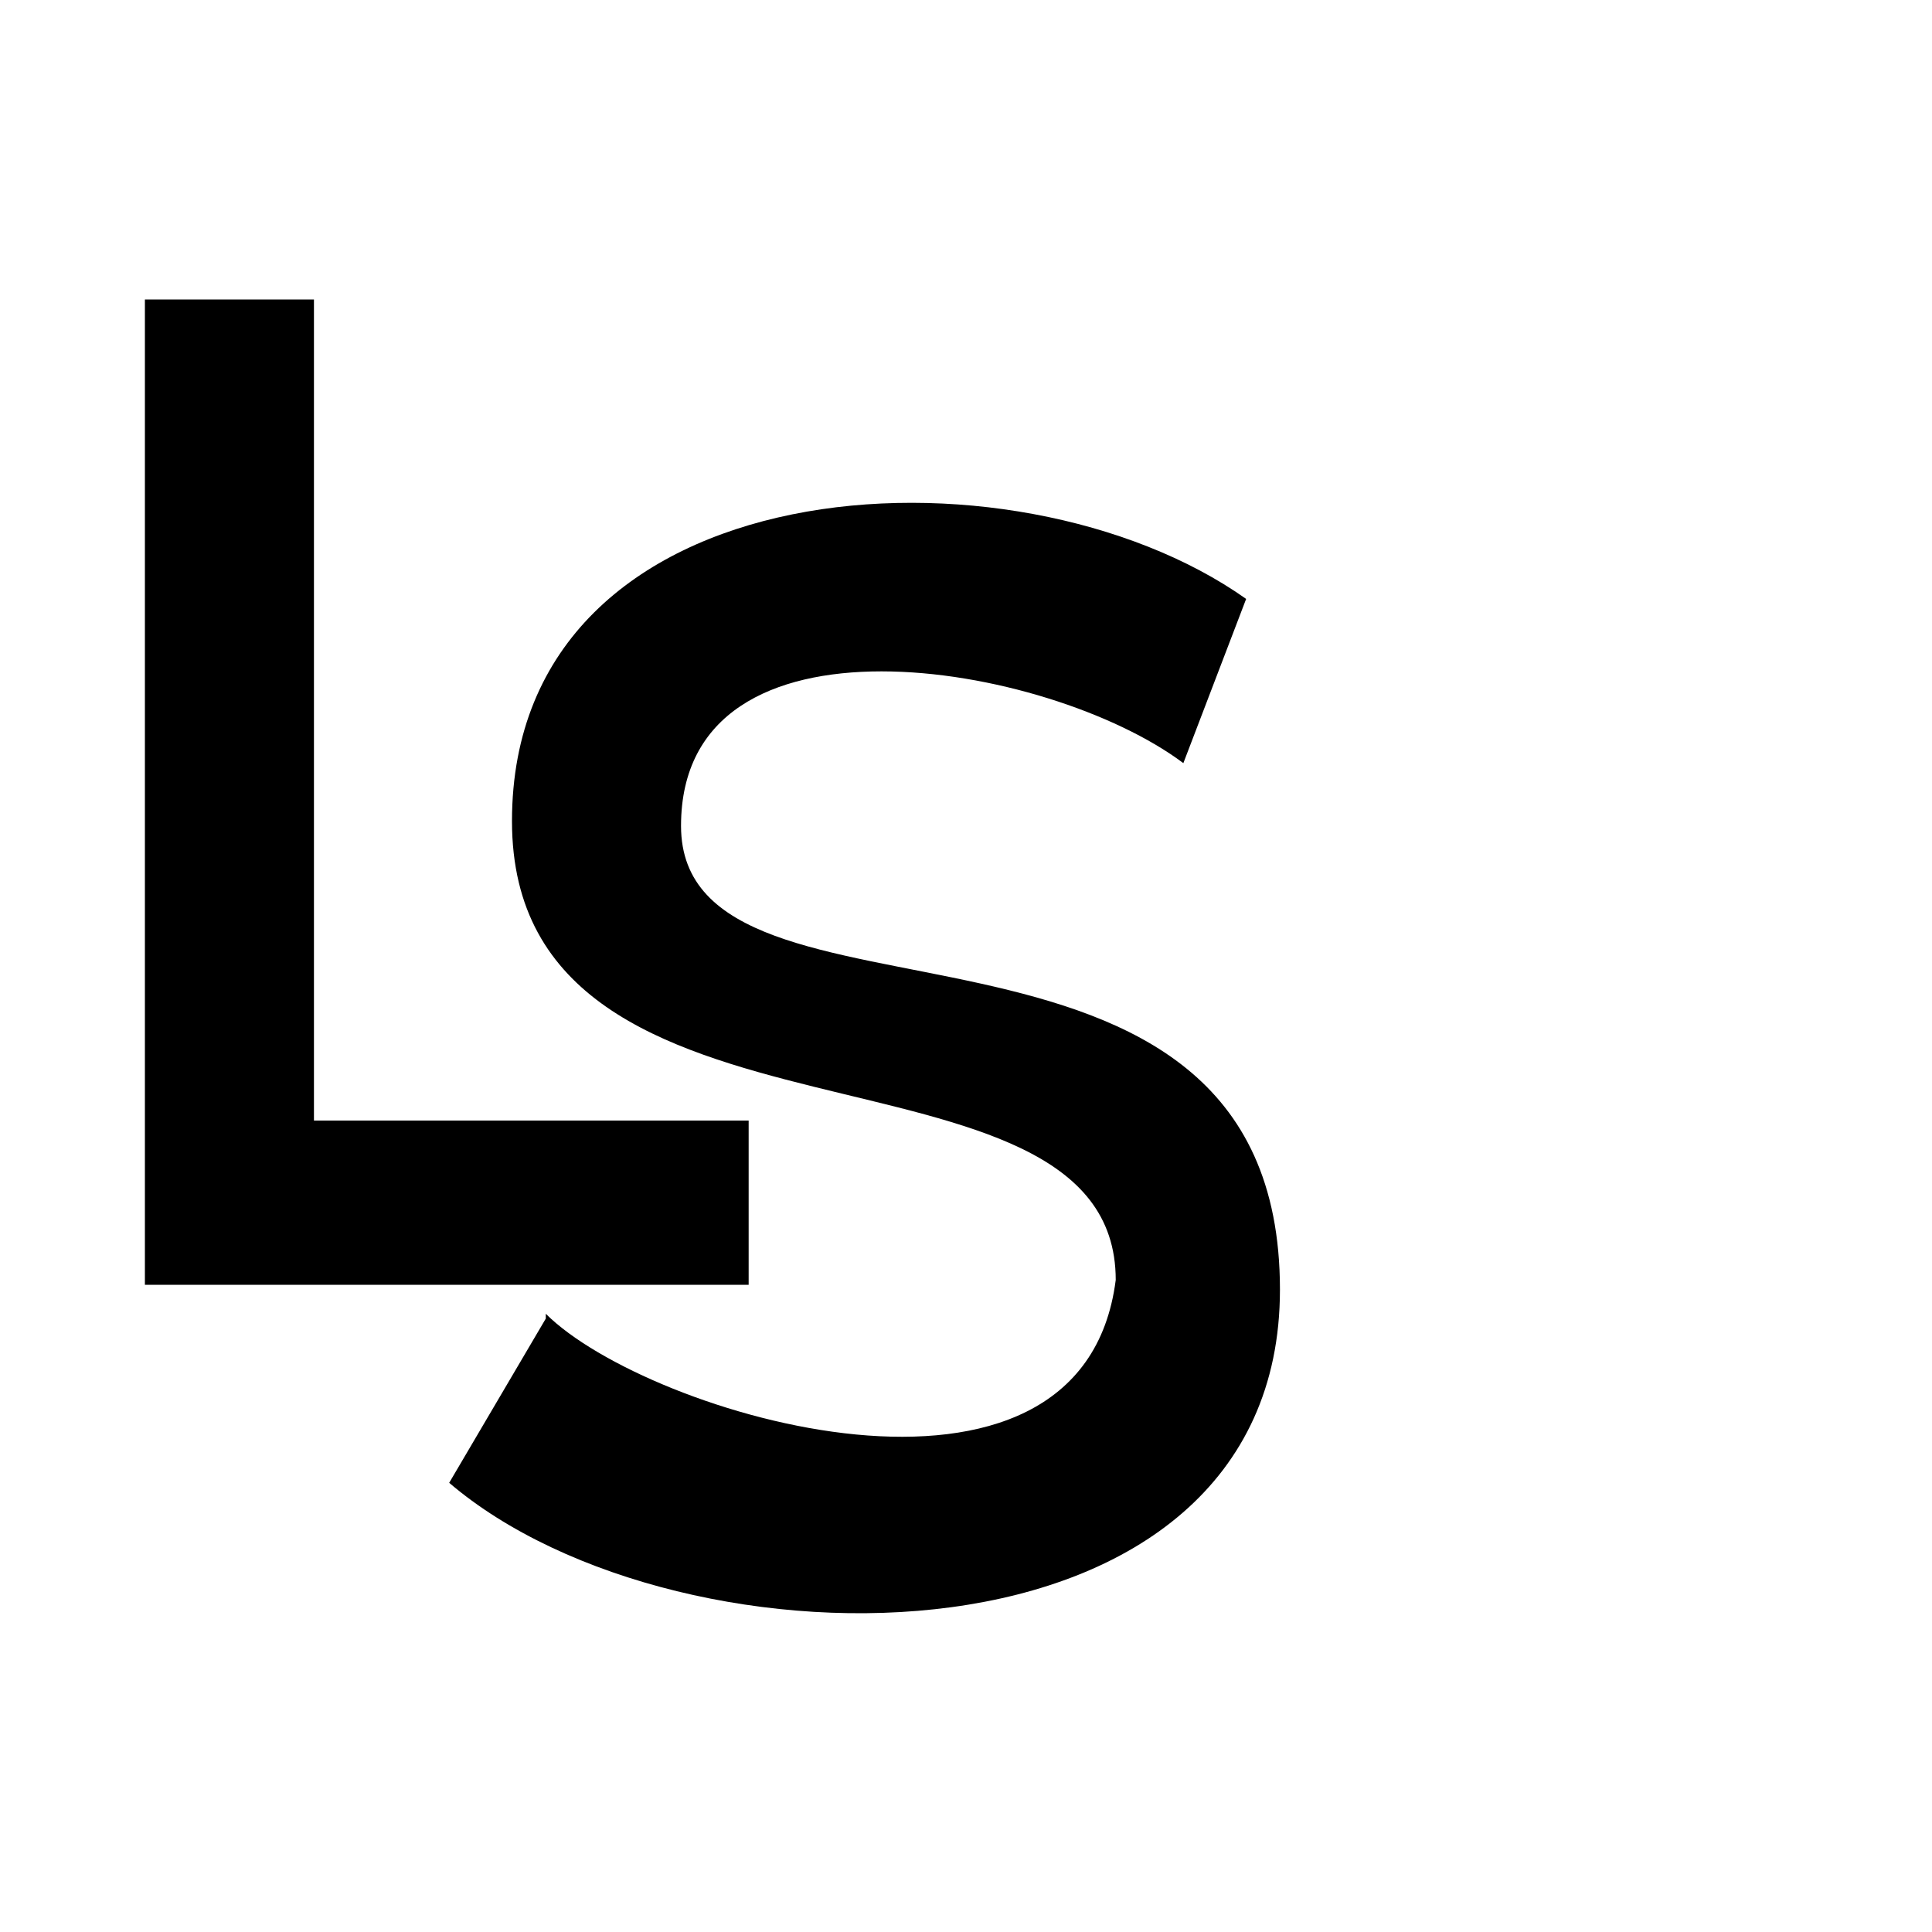
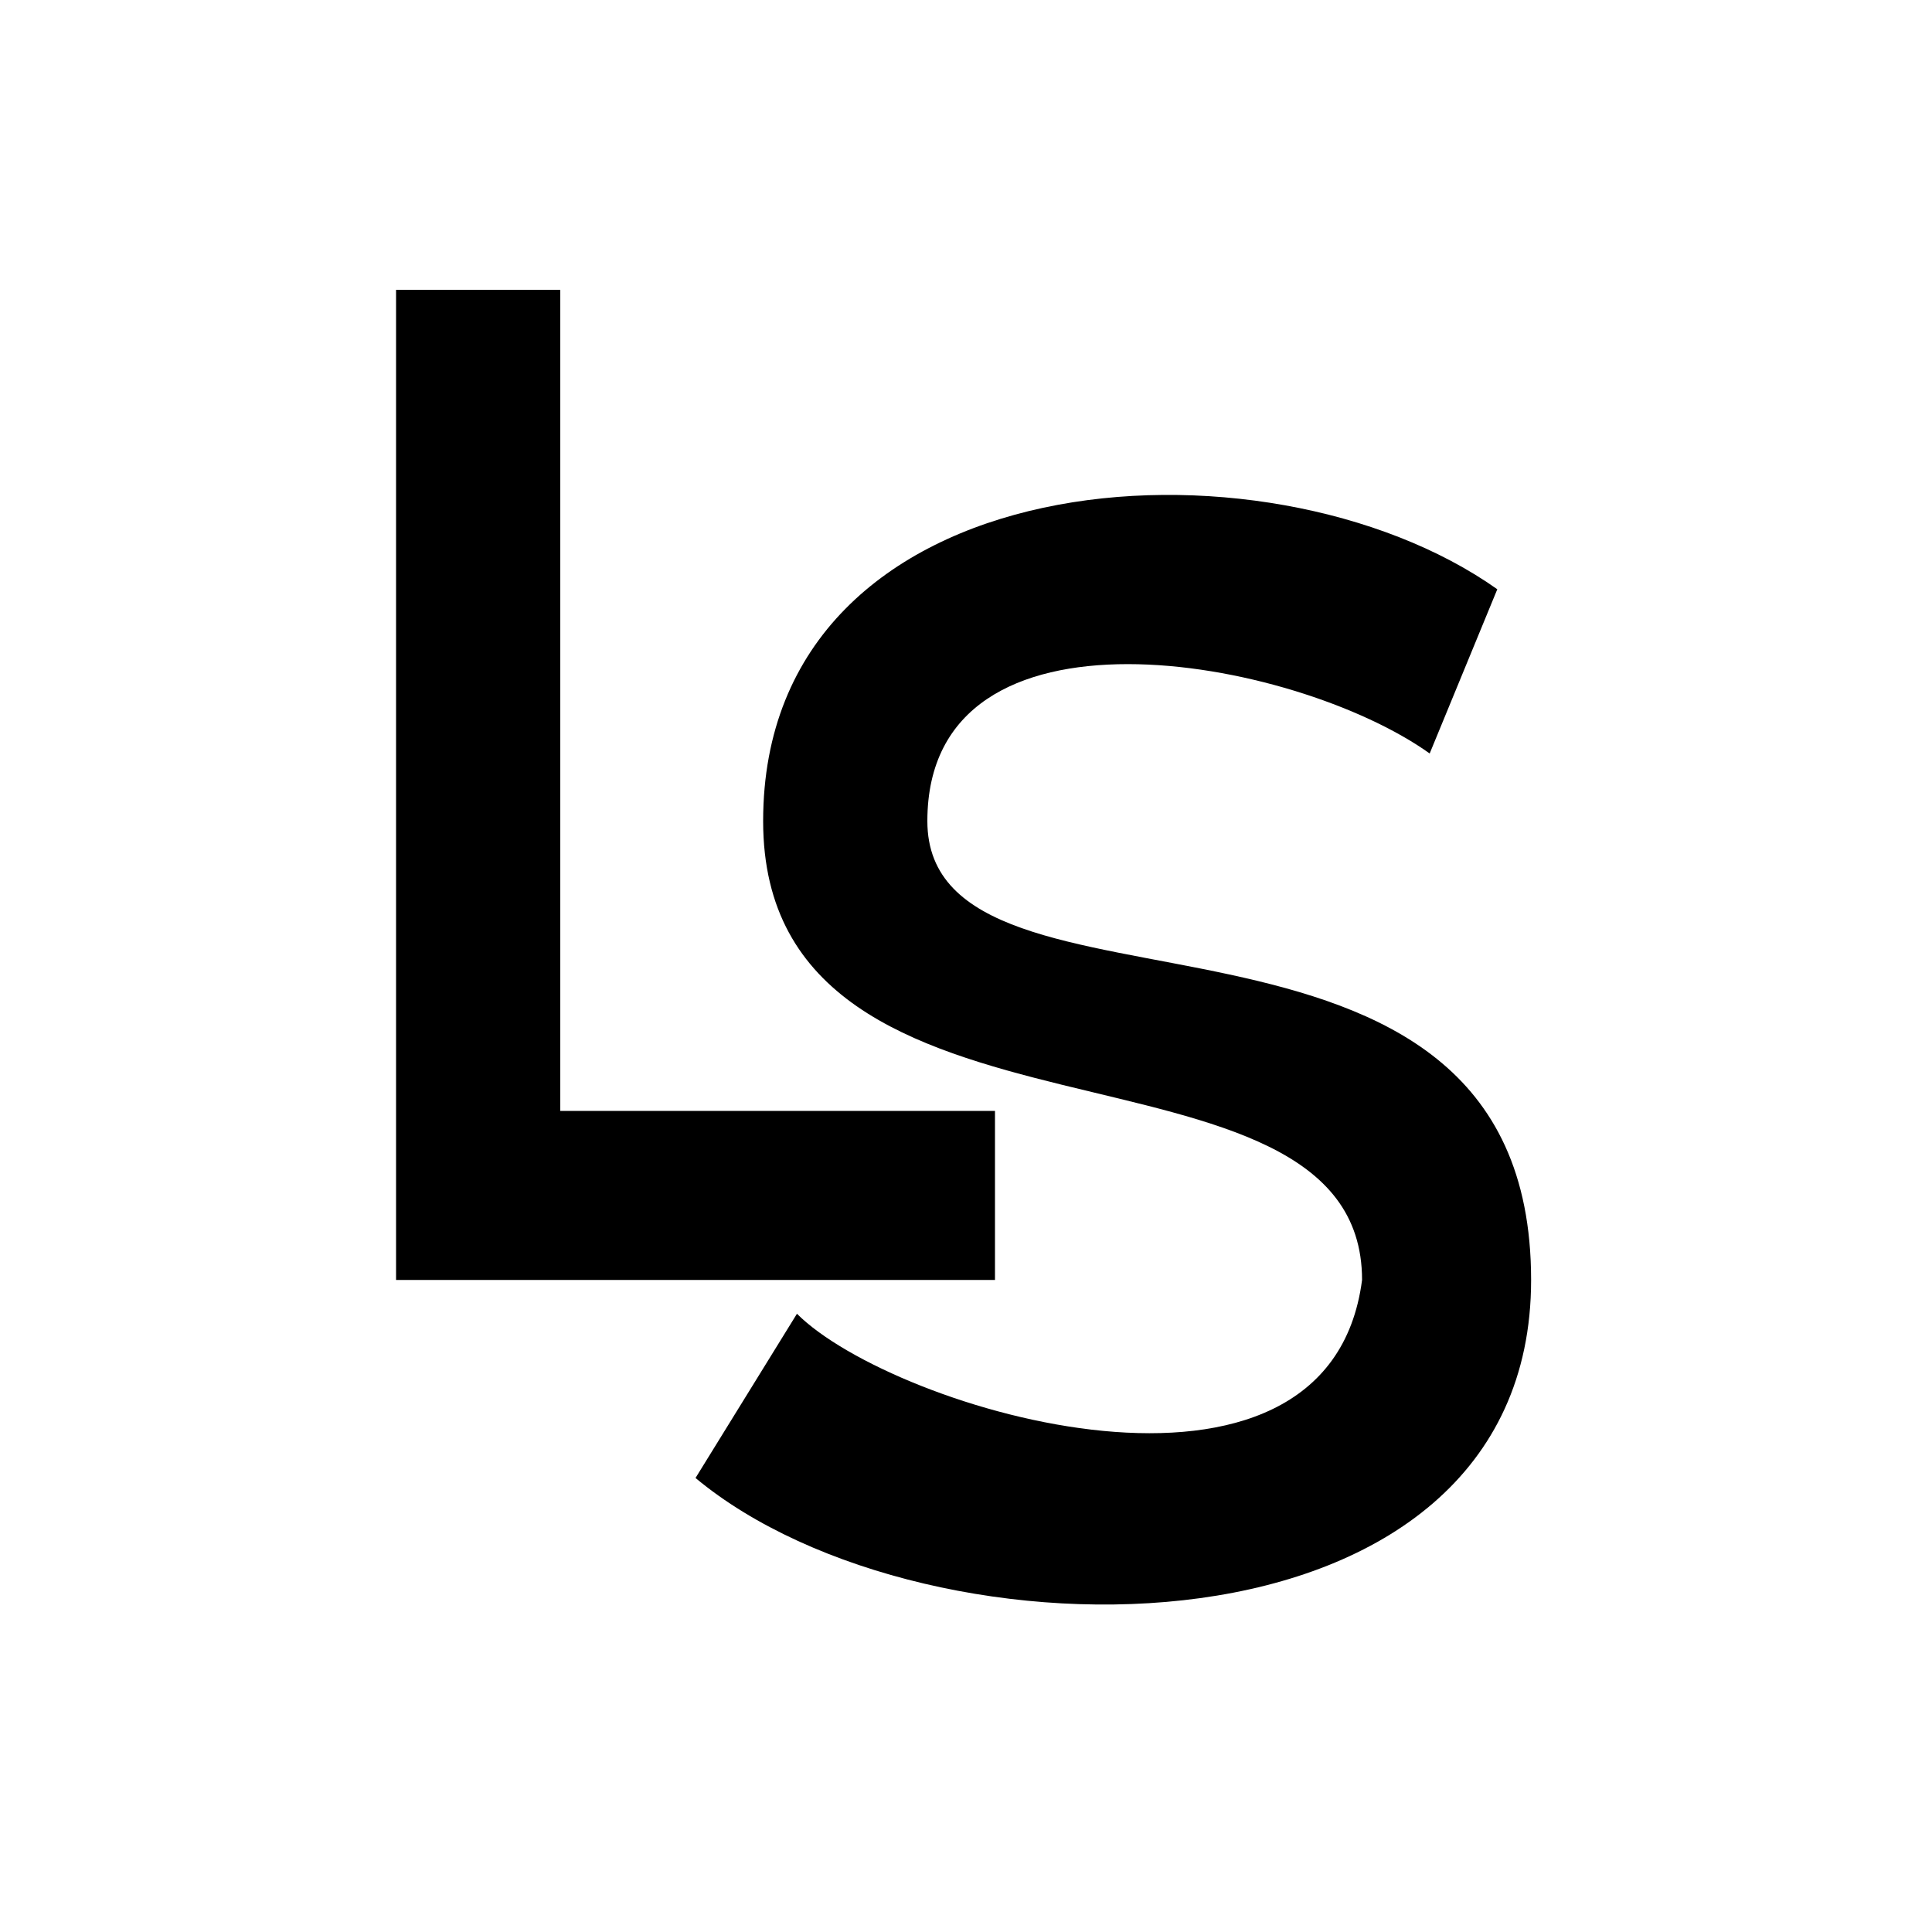
<svg xmlns="http://www.w3.org/2000/svg" viewBox="0 0 40 40">
  <path fill="#fff" d="M0 0h40v40H0z" />
-   <path d="m11.3 27.3-2 3.4c4.8 4.1 17.2 4.1 17.2-4 0-8.9-12.4-4.8-12.4-9.6 0-4.7 7.6-3.4 10.4-1.3l1.3-3.4C21 9 10.6 9.6 10.6 17s12.5 4.1 12.5 9.5c-.7 5.5-9.7 2.8-11.8.7zM3 26.6h12.5v-3.4h-9v-17H3Z" />
+   <path d="m16.5 27.2-2.1 3.4c4.8 4 17.3 4 17.3-4.1 0-8.9-12.5-4.8-12.5-9.5 0-4.8 7.6-3.4 10.4-1.4l1.4-3.4C26.2 8.8 15.8 9.5 15.8 17c0 7.4 12.4 4 12.4 9.5-.7 5.4-9.7 2.7-11.7.7zm-8.3-.7h12.4V23h-9V6H8.2Z" />
</svg>
